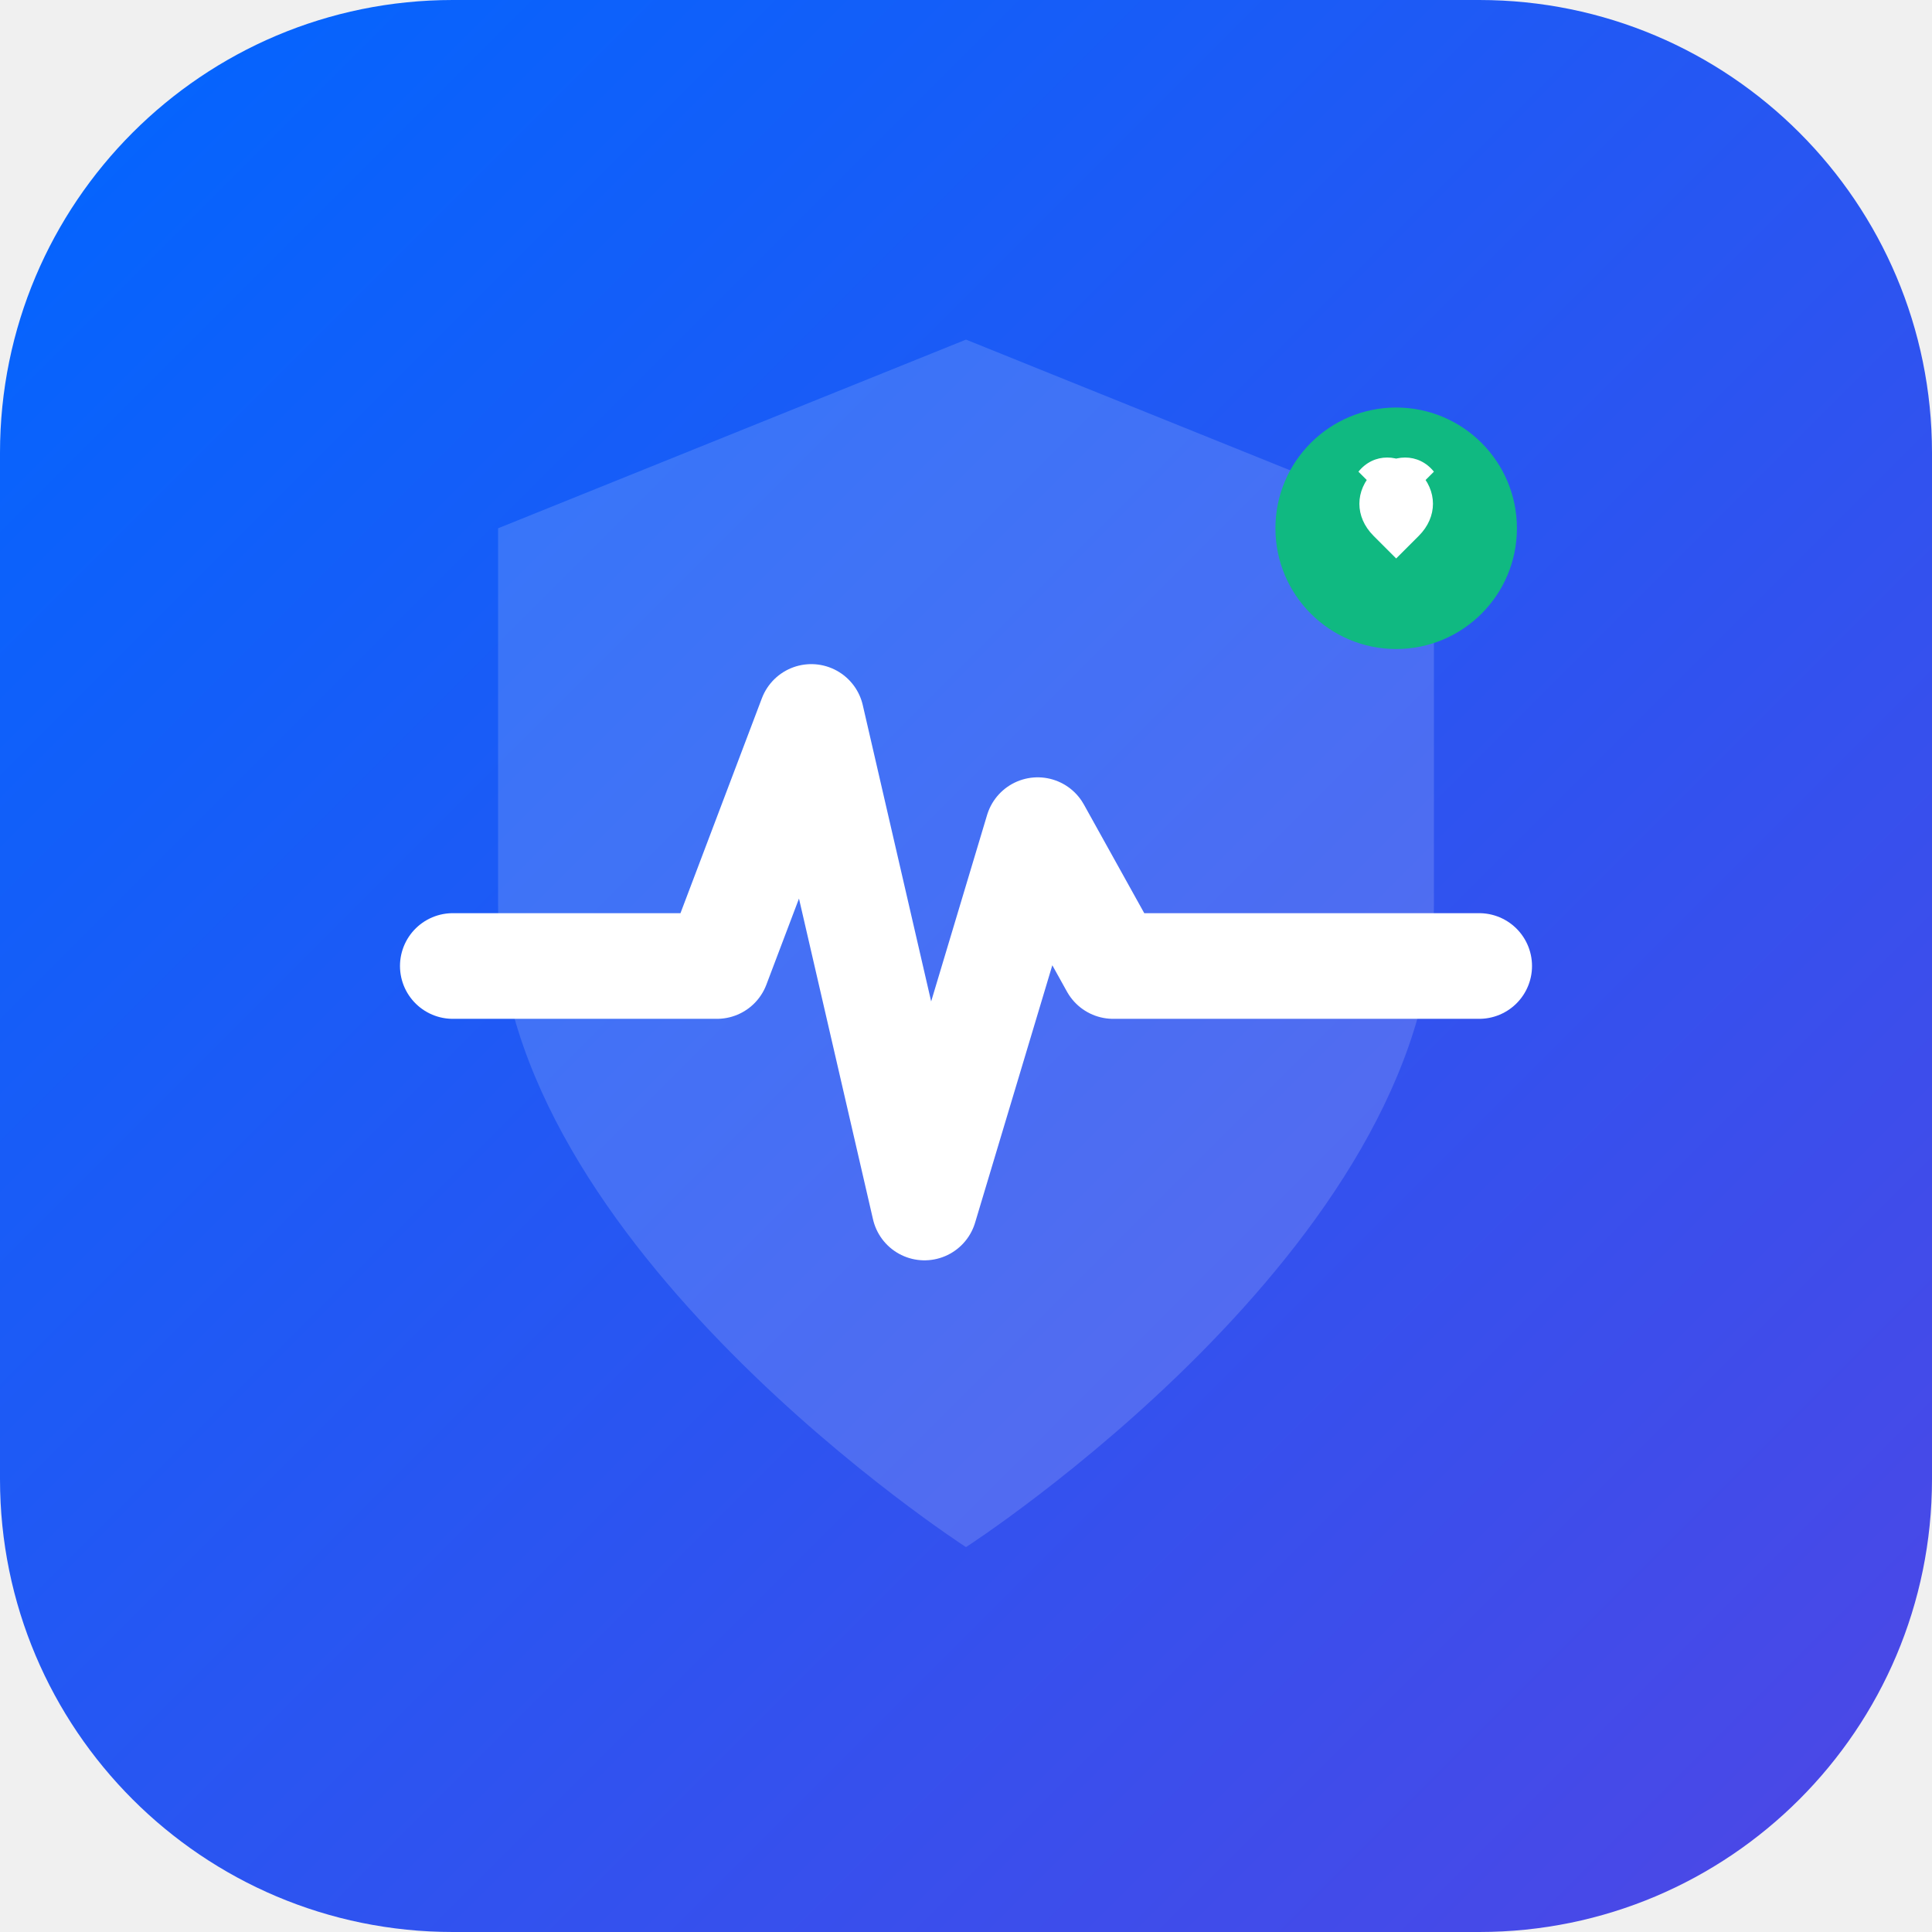
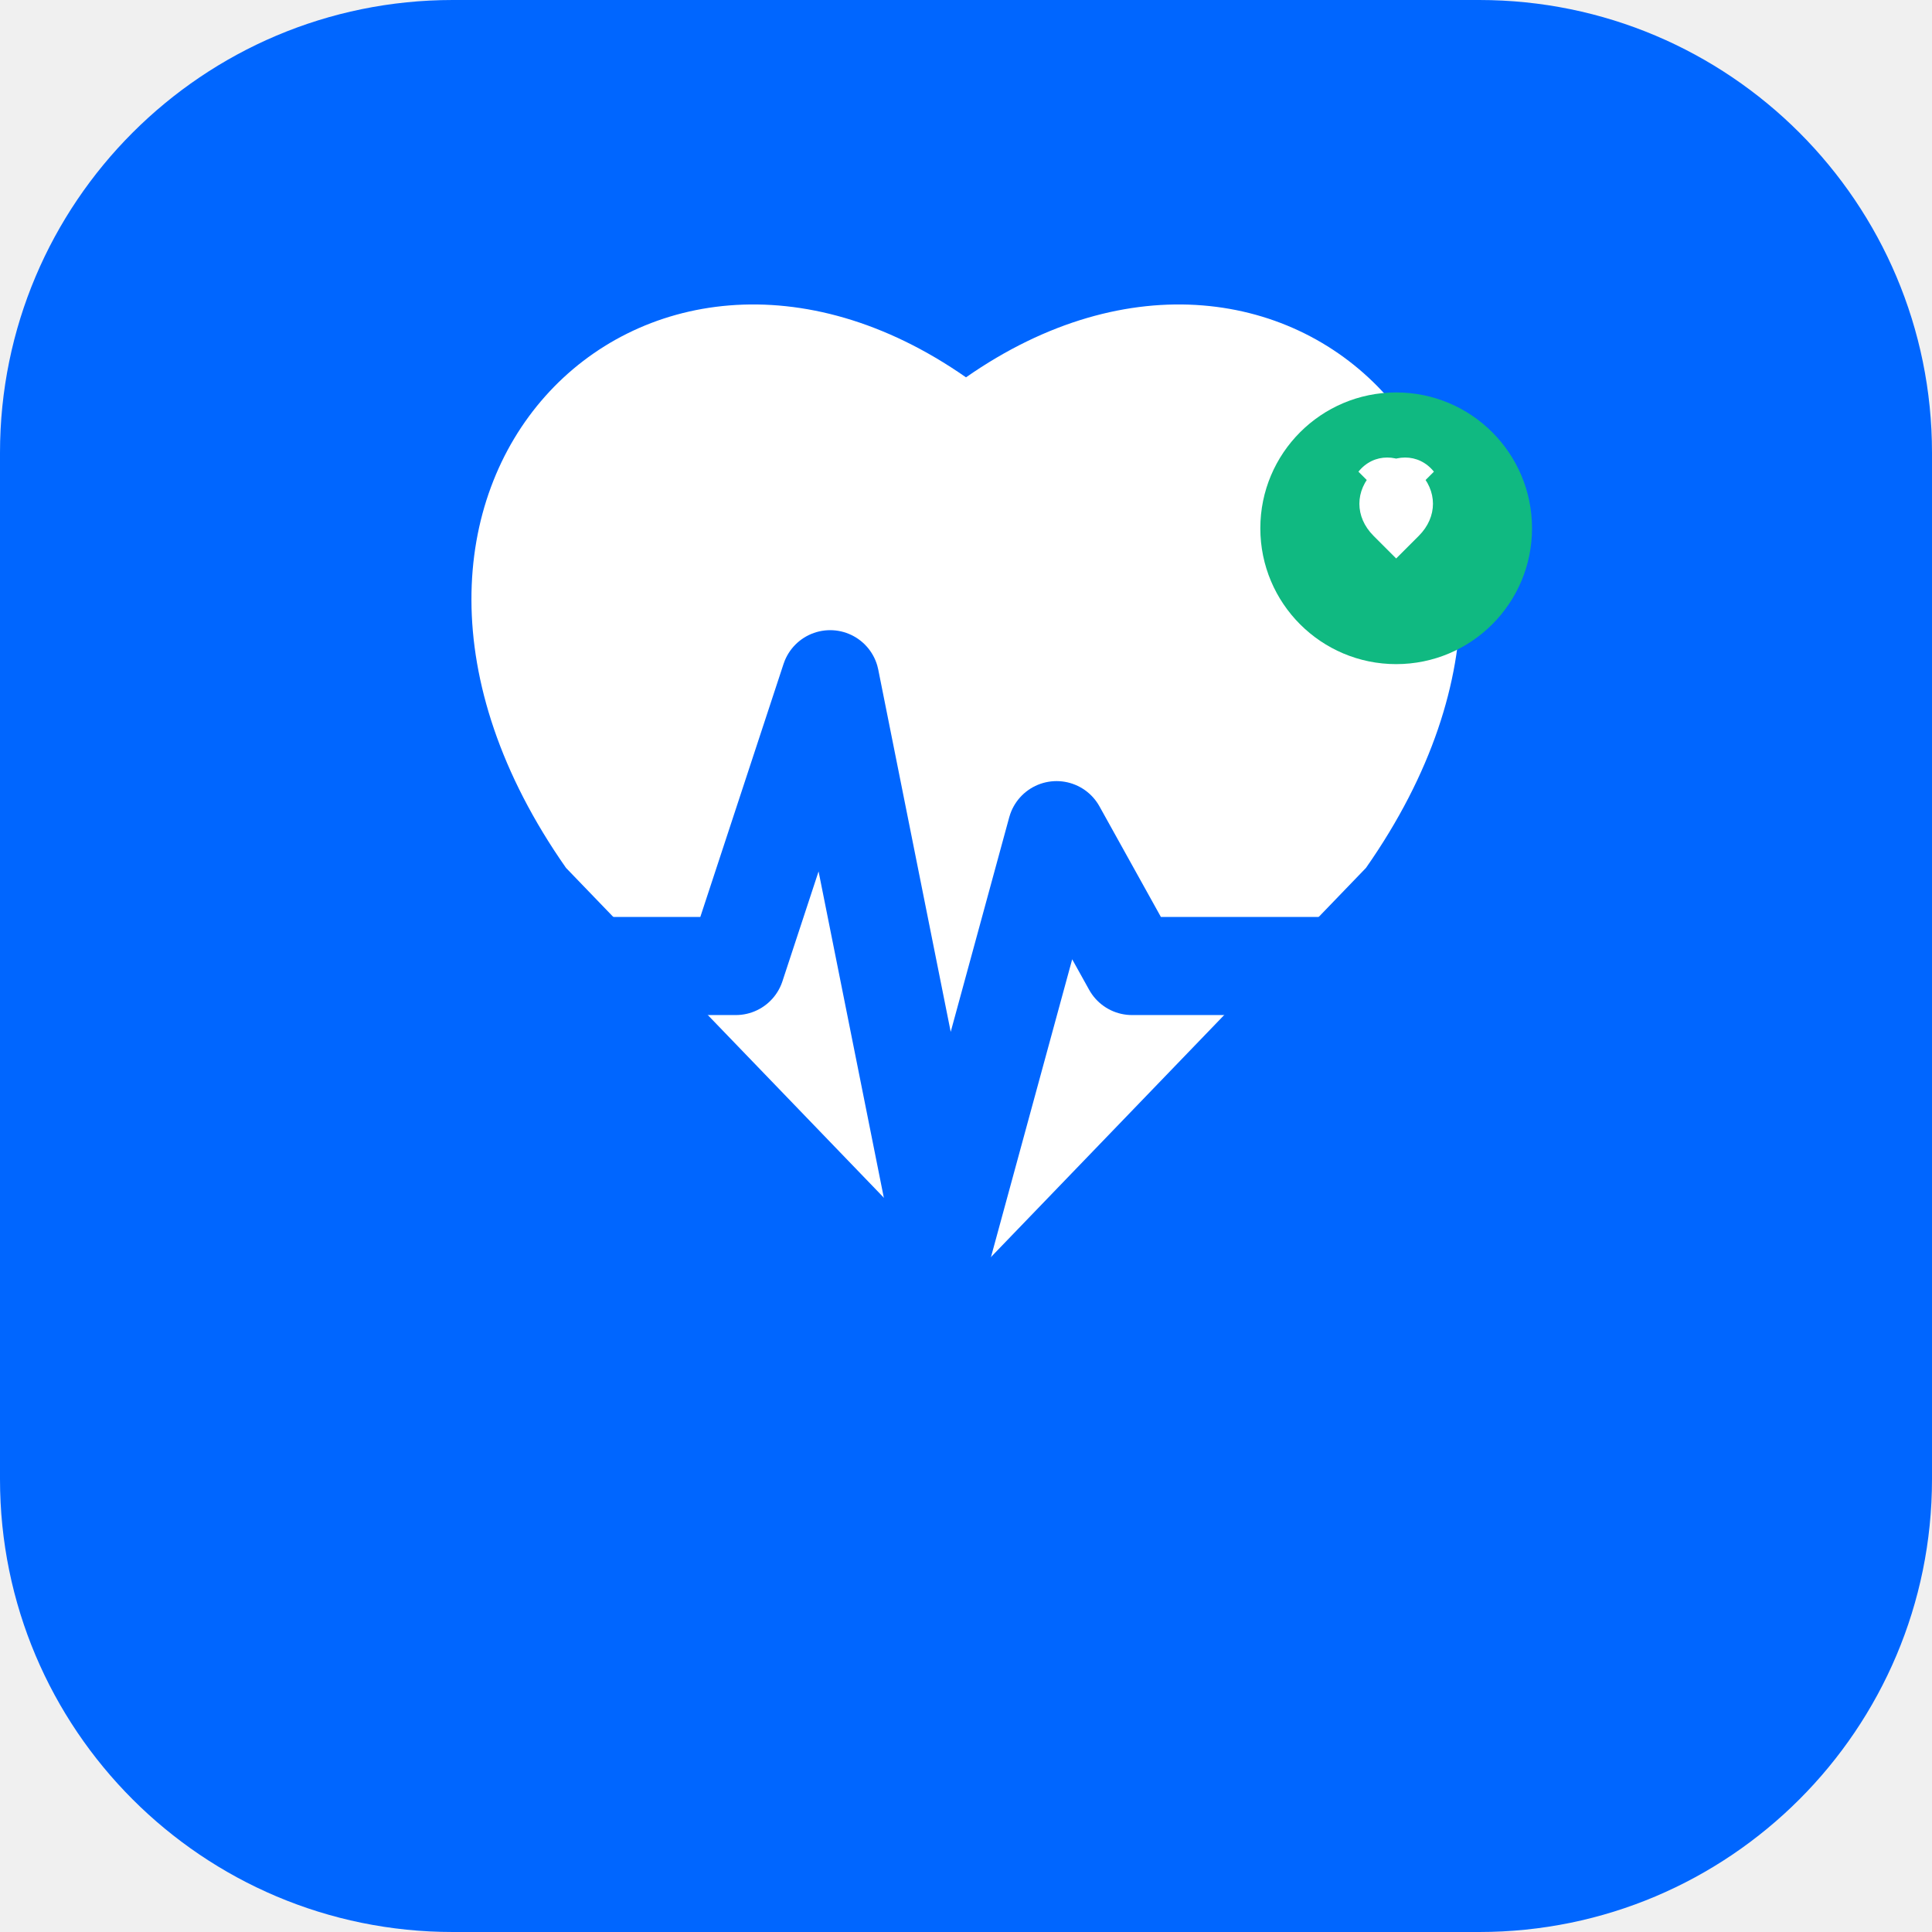
<svg xmlns="http://www.w3.org/2000/svg" viewBox="0 0 512 512" width="512" height="512">
-   <defs>
-     <linearGradient id="medGrad" x1="0%" y1="0%" x2="100%" y2="100%">
-       <stop offset="0%" stop-color="#0066FF" />
-       <stop offset="100%" stop-color="#4F46E5" />
-     </linearGradient>
-   </defs>
-   <rect width="512" height="512" rx="120" fill="url(#medGrad)" />
-   <path d="M256 90 L380 140 V240 C380 330 256 410 256 410 C256 410 132 330 132 240 V140 L256 90 Z" fill="#ffffff" opacity="0.15" />
-   <path d="M120 256 H190 L215 190 L245 320 L275 220 L295 256 H392" stroke="#ffffff" stroke-width="28" stroke-linecap="round" stroke-linejoin="round" fill="none" />
-   <circle cx="370" cy="140" r="32" fill="#10B981" />
+   <rect width="512" height="512" rx="120" fill="#0066FF" />
+   <path d="M256 100 C170 40, 80 130, 150 230 L256 340 L362 230 C432 130, 342 40, 256 100 Z" fill="#ffffff" />
+   <path d="M130 256 H195 L220 180 L250 330 L280 220 L300 256 H382" stroke="#0066FF" stroke-width="26" stroke-linecap="round" stroke-linejoin="round" fill="none" />
+   <circle cx="370" cy="140" r="36" fill="#10B981" />
  <path d="M370 148 L364 142 C359 137 359 130 364 125 C369 120 376 120 380 125 L370 135 L360 125 C364 120 371 120 376 125 C381 130 381 137 376 142 L370 148 Z" fill="#ffffff" />
</svg>
